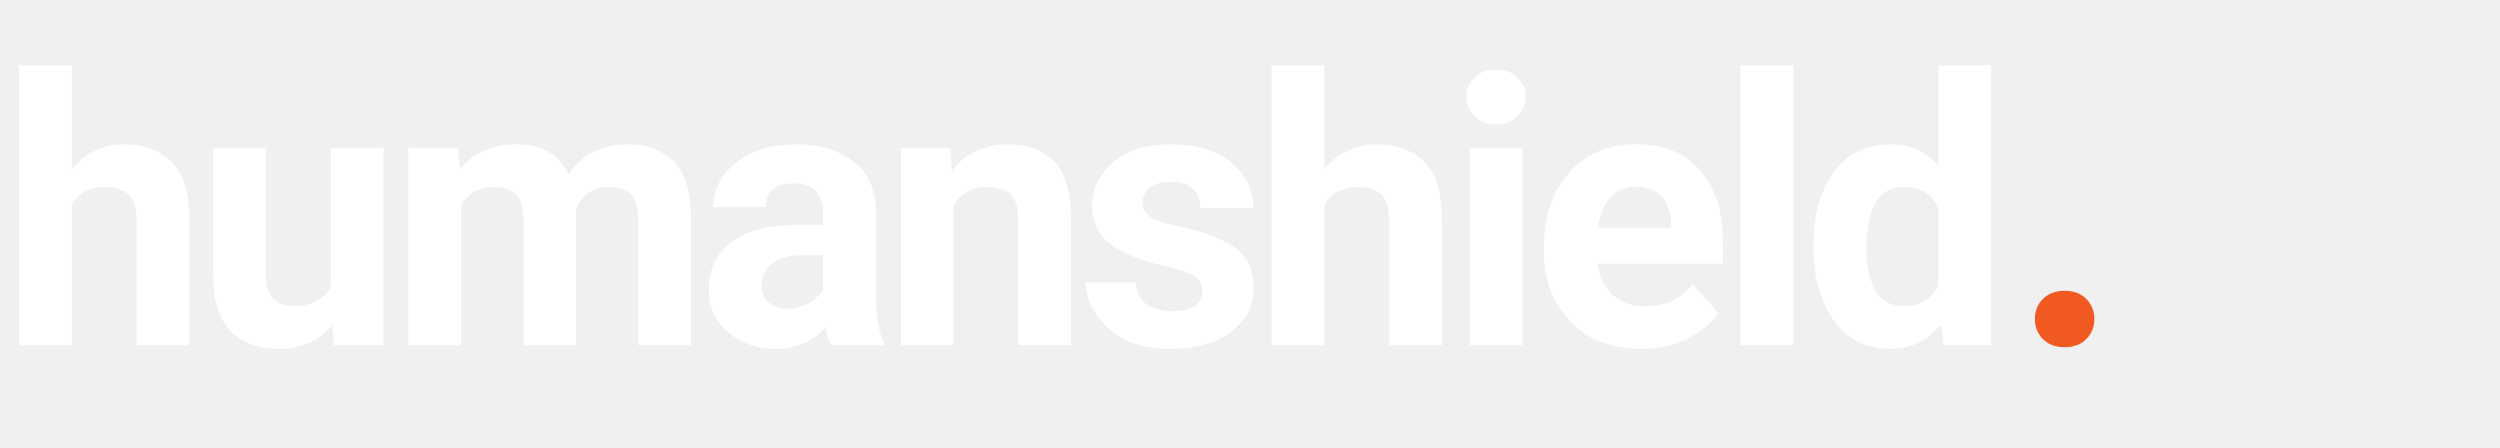
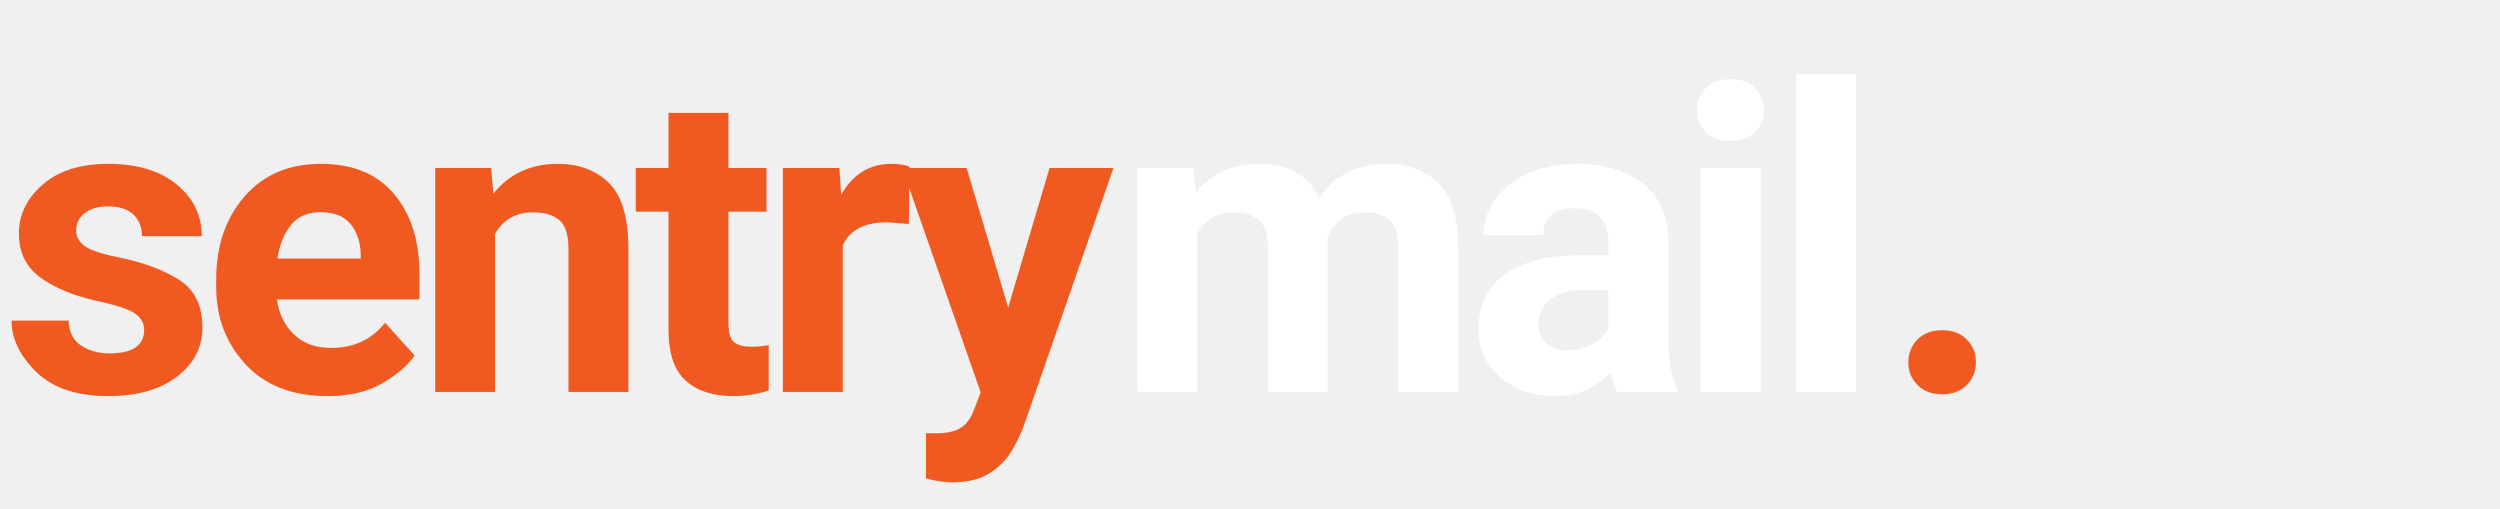
- <svg xmlns="http://www.w3.org/2000/svg" viewBox="0 0 268 48" width="268" height="48">
-   <text x="0" y="37" font-family="Roboto, sans-serif" font-size="40" font-weight="700" letter-spacing="-1.6" fill="#FFFFFF">humanshield<tspan fill="#F0591F">.</tspan>
+ <svg xmlns="http://www.w3.org/2000/svg" viewBox="0 0 236 48" width="236" height="48">
+   <text x="0" y="37" font-family="Roboto, sans-serif" font-size="40" font-weight="700" letter-spacing="-1.6" fill="#FFFFFF">
+     <tspan fill="#F0591F">sentry</tspan>mail<tspan fill="#F0591F">.</tspan>
  </text>
</svg>
